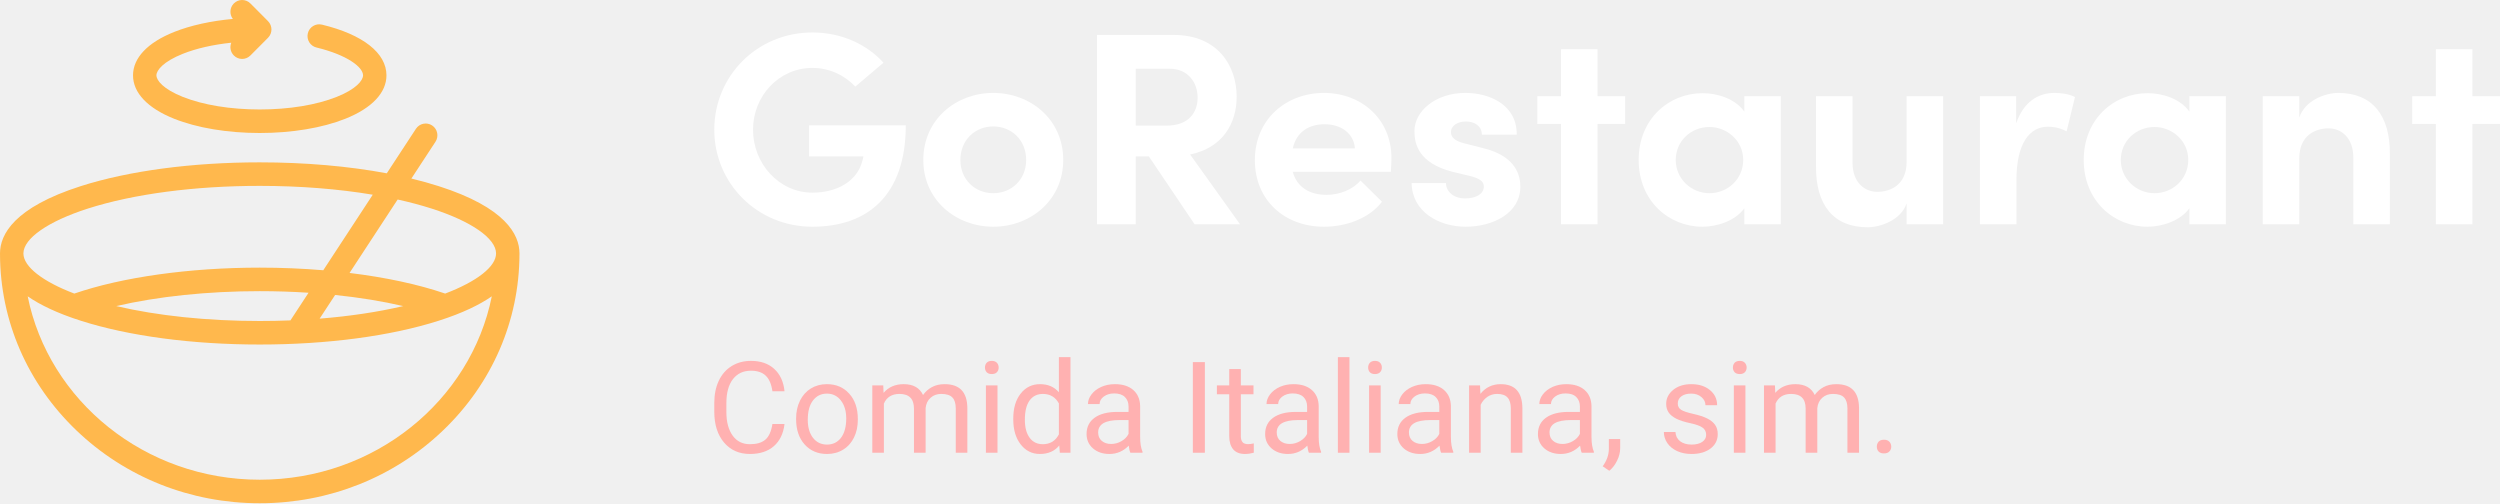
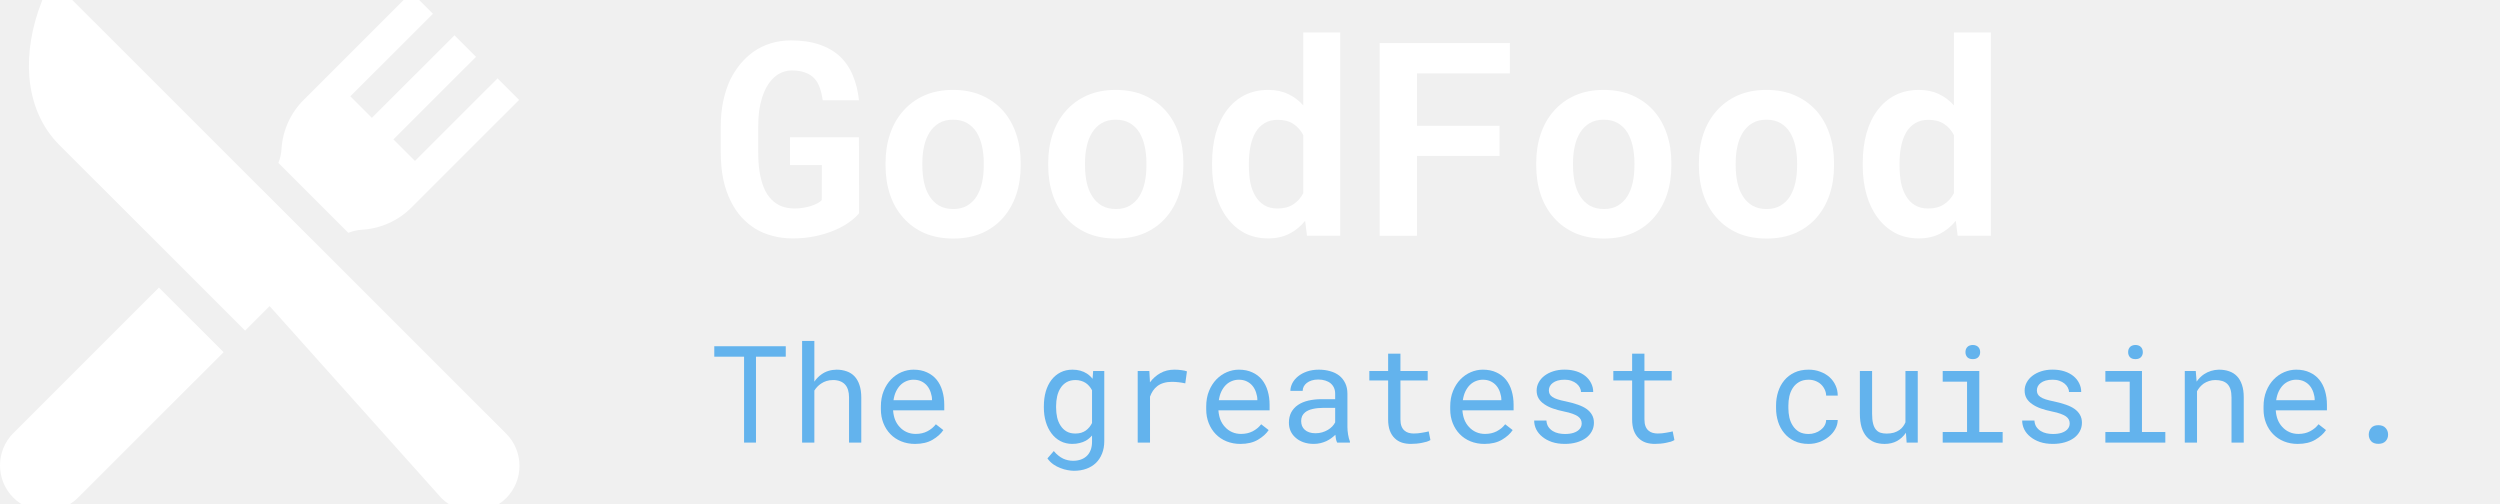
- <svg xmlns="http://www.w3.org/2000/svg" width="308" height="62" viewBox="0 0 308 62" fill="none">
-   <path d="M100.088 27.932C106.887 27.932 111.592 24.073 111.592 15.441H99.676V19.267H106.372C106.338 19.47 106.304 19.673 106.235 19.842C105.617 22.279 103.179 23.735 100.088 23.735C95.967 23.735 92.773 20.147 92.773 15.983C92.773 11.819 95.967 8.367 100.088 8.367C102.148 8.367 104.037 9.247 105.376 10.668L108.845 7.724C106.784 5.456 103.659 4 100.088 4C93.288 4 88 9.348 88 15.983C88 22.584 93.288 27.932 100.088 27.932Z" fill="white" />
-   <path d="M122.371 27.932C126.938 27.932 130.99 24.683 130.99 19.707C130.99 14.697 126.938 11.447 122.371 11.447C117.804 11.447 113.751 14.697 113.751 19.707C113.751 24.683 117.804 27.932 122.371 27.932ZM122.371 23.802C120.139 23.802 118.319 22.144 118.319 19.707C118.319 17.235 120.139 15.577 122.371 15.577C124.603 15.577 126.423 17.235 126.423 19.707C126.423 22.144 124.603 23.802 122.371 23.802Z" fill="white" />
-   <path d="M147.171 27.628H152.768L146.621 19.03C150.605 18.217 152.356 15.238 152.356 11.921C152.356 8.096 150.021 4.305 144.595 4.305H135.151V27.628H139.925V19.267H141.539L147.171 27.628ZM139.925 8.468H144.114C146.346 8.468 147.548 10.161 147.548 12.023C147.548 13.884 146.415 15.475 143.737 15.475H139.925V8.468Z" fill="white" />
-   <path d="M171.426 19.47C171.426 14.629 167.682 11.447 163.115 11.447C158.513 11.447 154.599 14.629 154.599 19.741C154.599 24.615 158.204 27.932 163.115 27.932C165.931 27.932 168.747 26.849 170.258 24.852L167.614 22.245C166.652 23.363 165.038 24.006 163.424 24.006C161.261 24.006 159.75 22.99 159.269 21.162H171.357C171.391 20.451 171.426 19.91 171.426 19.47ZM159.269 18.285C159.75 16.152 161.364 15.306 163.184 15.306C165.21 15.306 166.79 16.423 166.927 18.285H159.269Z" fill="white" />
-   <path d="M180.576 27.932C183.873 27.932 187.307 26.308 187.307 22.99C187.307 21.704 186.826 19.334 182.98 18.319L180.336 17.642C179.443 17.405 178.756 17.032 178.756 16.288C178.756 15.475 179.581 14.968 180.611 14.968C181.675 14.968 182.568 15.543 182.568 16.592H186.861C186.895 12.869 183.461 11.447 180.542 11.447C176.833 11.447 174.258 13.715 174.258 16.152C174.258 17.811 174.807 20.079 178.928 21.162L181.057 21.67C182.259 21.975 182.809 22.313 182.809 22.99C182.809 23.904 181.813 24.446 180.508 24.446C178.928 24.446 178.138 23.464 178.138 22.55H173.914C173.949 26.037 177.211 27.932 180.576 27.932Z" fill="white" />
-   <path d="M200.216 11.853H196.817V6.065H192.318V11.853H189.399V15.272H192.318V27.628H196.817V15.272H200.216V11.853Z" fill="white" />
-   <path d="M214.899 11.853V13.749C213.766 12.158 211.602 11.481 209.748 11.481C205.627 11.481 201.884 14.629 201.884 19.707C201.884 24.784 205.627 27.932 209.748 27.932C211.534 27.932 213.766 27.221 214.899 25.664V27.628H219.398V11.853H214.899ZM210.606 23.802C208.34 23.802 206.451 22.009 206.451 19.707C206.451 17.371 208.34 15.645 210.606 15.645C212.701 15.645 214.762 17.269 214.762 19.707C214.762 22.11 212.804 23.802 210.606 23.802Z" fill="white" />
-   <path d="M234.894 11.853V19.944C234.894 22.787 232.902 23.633 231.288 23.633C229.743 23.633 228.232 22.516 228.232 20.045V11.853H223.733V20.519C223.699 25.258 225.897 28 230.086 28C231.666 28 234.207 27.12 234.894 25.055V27.628H239.393V11.853H234.894Z" fill="white" />
-   <path d="M253.096 11.447C251.104 11.447 249.284 12.564 248.391 15.204V11.853H243.927V27.628H248.425V22.212C248.425 17.709 250.005 15.611 252.306 15.611C252.855 15.611 253.645 15.678 254.607 16.186L255.637 11.955C254.916 11.582 253.954 11.447 253.096 11.447Z" fill="white" />
-   <path d="M269.73 11.853V13.749C268.597 12.158 266.433 11.481 264.579 11.481C260.458 11.481 256.715 14.629 256.715 19.707C256.715 24.784 260.458 27.932 264.579 27.932C266.365 27.932 268.597 27.221 269.73 25.664V27.628H274.228V11.853H269.73ZM265.437 23.802C263.171 23.802 261.282 22.009 261.282 19.707C261.282 17.371 263.171 15.645 265.437 15.645C267.532 15.645 269.593 17.269 269.593 19.707C269.593 22.11 267.635 23.802 265.437 23.802Z" fill="white" />
-   <path d="M288.077 11.447C286.497 11.447 283.956 12.361 283.269 14.494V11.853H278.77V27.628H283.269V19.537C283.269 16.66 285.261 15.814 286.875 15.814C288.42 15.814 289.931 16.931 289.931 19.436V27.628H294.43V18.962C294.464 14.223 292.266 11.447 288.077 11.447Z" fill="white" />
-   <path d="M308 11.853H304.6V6.065H300.102V11.853H297.183V15.272H300.102V27.628H304.6V15.272H308V11.853Z" fill="white" />
-   <path d="M96.653 52.234C96.514 53.415 96.074 54.328 95.333 54.971C94.597 55.61 93.617 55.93 92.392 55.93C91.064 55.93 89.999 55.457 89.196 54.511C88.399 53.566 88 52.301 88 50.716V49.643C88 48.605 88.185 47.693 88.556 46.906C88.931 46.119 89.461 45.516 90.146 45.096C90.83 44.672 91.623 44.46 92.523 44.46C93.717 44.46 94.674 44.792 95.395 45.457C96.115 46.116 96.535 47.031 96.653 48.202H95.163C95.034 47.312 94.754 46.668 94.322 46.269C93.895 45.871 93.295 45.671 92.523 45.671C91.576 45.671 90.833 46.019 90.293 46.714C89.757 47.409 89.49 48.398 89.49 49.681V50.762C89.49 51.974 89.745 52.937 90.254 53.653C90.763 54.368 91.476 54.726 92.392 54.726C93.215 54.726 93.846 54.542 94.283 54.174C94.726 53.801 95.019 53.154 95.163 52.234H96.653Z" fill="#FFB1B1" />
-   <path d="M98.081 51.552C98.081 50.739 98.24 50.008 98.559 49.359C98.884 48.71 99.331 48.209 99.903 47.856C100.479 47.504 101.135 47.328 101.871 47.328C103.008 47.328 103.927 47.718 104.627 48.501C105.332 49.283 105.684 50.323 105.684 51.621V51.721C105.684 52.528 105.527 53.254 105.213 53.898C104.904 54.537 104.459 55.035 103.878 55.393C103.301 55.751 102.638 55.93 101.886 55.93C100.754 55.93 99.836 55.539 99.131 54.757C98.431 53.975 98.081 52.94 98.081 51.652V51.552ZM99.517 51.721C99.517 52.641 99.73 53.379 100.157 53.937C100.59 54.494 101.166 54.772 101.886 54.772C102.612 54.772 103.188 54.491 103.615 53.929C104.042 53.361 104.256 52.569 104.256 51.552C104.256 50.642 104.037 49.906 103.6 49.344C103.168 48.777 102.591 48.493 101.871 48.493C101.166 48.493 100.597 48.771 100.165 49.329C99.733 49.886 99.517 50.683 99.517 51.721Z" fill="#FFB1B1" />
-   <path d="M108.818 47.481L108.857 48.401C109.469 47.685 110.295 47.328 111.334 47.328C112.502 47.328 113.297 47.772 113.719 48.662C113.997 48.263 114.358 47.941 114.8 47.696C115.248 47.45 115.775 47.328 116.382 47.328C118.214 47.328 119.146 48.291 119.177 50.218V55.777H117.749V50.302C117.749 49.709 117.612 49.267 117.34 48.976C117.067 48.679 116.609 48.531 115.966 48.531C115.436 48.531 114.996 48.69 114.646 49.007C114.296 49.318 114.093 49.74 114.036 50.272V55.777H112.6V50.341C112.6 49.134 112.006 48.531 110.817 48.531C109.881 48.531 109.24 48.927 108.895 49.72V55.777H107.467V47.481H108.818Z" fill="#FFB1B1" />
-   <path d="M122.89 55.777H121.462V47.481H122.89V55.777ZM121.346 45.28C121.346 45.05 121.415 44.856 121.554 44.698C121.698 44.539 121.909 44.46 122.187 44.46C122.465 44.46 122.676 44.539 122.82 44.698C122.964 44.856 123.036 45.05 123.036 45.28C123.036 45.51 122.964 45.702 122.82 45.855C122.676 46.009 122.465 46.085 122.187 46.085C121.909 46.085 121.698 46.009 121.554 45.855C121.415 45.702 121.346 45.51 121.346 45.28Z" fill="#FFB1B1" />
-   <path d="M124.835 51.56C124.835 50.287 125.138 49.265 125.746 48.493C126.353 47.716 127.148 47.328 128.131 47.328C129.108 47.328 129.883 47.66 130.454 48.324V44H131.882V55.777H130.57L130.5 54.887C129.929 55.582 129.134 55.93 128.115 55.93C127.148 55.93 126.358 55.536 125.746 54.749C125.138 53.962 124.835 52.935 124.835 51.667V51.56ZM126.263 51.721C126.263 52.661 126.458 53.397 126.849 53.929C127.24 54.46 127.781 54.726 128.47 54.726C129.376 54.726 130.037 54.322 130.454 53.515V49.704C130.027 48.922 129.371 48.531 128.486 48.531C127.786 48.531 127.24 48.8 126.849 49.336C126.458 49.873 126.263 50.668 126.263 51.721Z" fill="#FFB1B1" />
-   <path d="M139.261 55.777C139.179 55.613 139.112 55.322 139.061 54.903C138.397 55.587 137.604 55.93 136.683 55.93C135.86 55.93 135.183 55.7 134.653 55.24C134.128 54.775 133.866 54.187 133.866 53.477C133.866 52.613 134.195 51.943 134.854 51.468C135.518 50.987 136.449 50.747 137.648 50.747H139.038V50.095C139.038 49.599 138.888 49.206 138.59 48.915C138.291 48.618 137.851 48.47 137.27 48.47C136.76 48.47 136.333 48.598 135.989 48.853C135.644 49.109 135.471 49.418 135.471 49.781H134.036C134.036 49.367 134.182 48.968 134.476 48.585C134.774 48.196 135.175 47.89 135.68 47.665C136.189 47.44 136.748 47.328 137.355 47.328C138.317 47.328 139.071 47.568 139.616 48.048C140.162 48.523 140.445 49.18 140.466 50.019V53.837C140.466 54.598 140.563 55.204 140.759 55.654V55.777H139.261ZM136.892 54.696C137.339 54.696 137.764 54.581 138.165 54.35C138.567 54.12 138.857 53.822 139.038 53.453V51.751H137.918C136.169 51.751 135.294 52.26 135.294 53.277C135.294 53.722 135.443 54.069 135.742 54.32C136.04 54.57 136.423 54.696 136.892 54.696Z" fill="#FFB1B1" />
-   <path d="M148.439 55.777H146.957V44.613H148.439V55.777Z" fill="#FFB1B1" />
-   <path d="M152.87 45.472V47.481H154.429V48.577H152.87V53.722C152.87 54.054 152.939 54.304 153.078 54.473C153.217 54.637 153.454 54.718 153.788 54.718C153.953 54.718 154.179 54.688 154.468 54.627V55.777C154.092 55.879 153.727 55.93 153.372 55.93C152.733 55.93 152.252 55.738 151.928 55.355C151.604 54.971 151.442 54.427 151.442 53.722V48.577H149.921V47.481H151.442V45.472H152.87Z" fill="#FFB1B1" />
-   <path d="M161.26 55.777C161.178 55.613 161.111 55.322 161.06 54.903C160.396 55.587 159.603 55.93 158.682 55.93C157.859 55.93 157.182 55.7 156.652 55.24C156.127 54.775 155.865 54.187 155.865 53.477C155.865 52.613 156.194 51.943 156.853 51.468C157.517 50.987 158.448 50.747 159.647 50.747H161.036V50.095C161.036 49.599 160.887 49.206 160.589 48.915C160.29 48.618 159.85 48.47 159.269 48.47C158.759 48.47 158.332 48.598 157.987 48.853C157.643 49.109 157.47 49.418 157.47 49.781H156.035C156.035 49.367 156.181 48.968 156.475 48.585C156.773 48.196 157.174 47.89 157.679 47.665C158.188 47.44 158.747 47.328 159.354 47.328C160.316 47.328 161.07 47.568 161.615 48.048C162.161 48.523 162.444 49.18 162.464 50.019V53.837C162.464 54.598 162.562 55.204 162.758 55.654V55.777H161.26ZM158.891 54.696C159.338 54.696 159.763 54.581 160.164 54.35C160.566 54.12 160.856 53.822 161.036 53.453V51.751H159.917C158.168 51.751 157.293 52.26 157.293 53.277C157.293 53.722 157.442 54.069 157.74 54.32C158.039 54.57 158.422 54.696 158.891 54.696Z" fill="#FFB1B1" />
-   <path d="M166.254 55.777H164.826V44H166.254V55.777Z" fill="#FFB1B1" />
-   <path d="M170.098 55.777H168.67V47.481H170.098V55.777ZM168.555 45.28C168.555 45.05 168.624 44.856 168.763 44.698C168.907 44.539 169.118 44.46 169.396 44.46C169.674 44.46 169.885 44.539 170.029 44.698C170.173 44.856 170.245 45.05 170.245 45.28C170.245 45.51 170.173 45.702 170.029 45.855C169.885 46.009 169.674 46.085 169.396 46.085C169.118 46.085 168.907 46.009 168.763 45.855C168.624 45.702 168.555 45.51 168.555 45.28Z" fill="#FFB1B1" />
-   <path d="M177.547 55.777C177.465 55.613 177.398 55.322 177.347 54.903C176.683 55.587 175.89 55.93 174.969 55.93C174.146 55.93 173.469 55.7 172.939 55.24C172.414 54.775 172.152 54.187 172.152 53.477C172.152 52.613 172.481 51.943 173.14 51.468C173.804 50.987 174.735 50.747 175.934 50.747H177.323V50.095C177.323 49.599 177.174 49.206 176.876 48.915C176.577 48.618 176.137 48.47 175.556 48.47C175.046 48.47 174.619 48.598 174.274 48.853C173.93 49.109 173.757 49.418 173.757 49.781H172.322C172.322 49.367 172.468 48.968 172.762 48.585C173.06 48.196 173.461 47.89 173.966 47.665C174.475 47.44 175.033 47.328 175.641 47.328C176.603 47.328 177.357 47.568 177.902 48.048C178.448 48.523 178.731 49.18 178.751 50.019V53.837C178.751 54.598 178.849 55.204 179.045 55.654V55.777H177.547ZM175.178 54.696C175.625 54.696 176.05 54.581 176.451 54.35C176.853 54.12 177.143 53.822 177.323 53.453V51.751H176.204C174.455 51.751 173.58 52.26 173.58 53.277C173.58 53.722 173.729 54.069 174.027 54.32C174.326 54.57 174.709 54.696 175.178 54.696Z" fill="#FFB1B1" />
-   <path d="M182.341 47.481L182.387 48.523C183.025 47.726 183.859 47.328 184.888 47.328C186.653 47.328 187.543 48.316 187.559 50.295V55.777H186.131V50.287C186.126 49.689 185.987 49.247 185.714 48.961C185.446 48.674 185.027 48.531 184.456 48.531C183.993 48.531 183.586 48.654 183.236 48.899C182.886 49.145 182.613 49.467 182.418 49.865V55.777H180.99V47.481H182.341Z" fill="#FFB1B1" />
-   <path d="M194.869 55.777C194.786 55.613 194.719 55.322 194.668 54.903C194.004 55.587 193.212 55.93 192.29 55.93C191.467 55.93 190.79 55.7 190.26 55.24C189.735 54.775 189.473 54.187 189.473 53.477C189.473 52.613 189.802 51.943 190.461 51.468C191.125 50.987 192.056 50.747 193.255 50.747H194.645V50.095C194.645 49.599 194.495 49.206 194.197 48.915C193.899 48.618 193.459 48.47 192.877 48.47C192.368 48.47 191.94 48.598 191.596 48.853C191.251 49.109 191.079 49.418 191.079 49.781H189.643C189.643 49.367 189.789 48.968 190.083 48.585C190.381 48.196 190.783 47.89 191.287 47.665C191.796 47.44 192.355 47.328 192.962 47.328C193.924 47.328 194.678 47.568 195.224 48.048C195.769 48.523 196.052 49.18 196.073 50.019V53.837C196.073 54.598 196.17 55.204 196.366 55.654V55.777H194.869ZM192.499 54.696C192.947 54.696 193.371 54.581 193.772 54.35C194.174 54.12 194.465 53.822 194.645 53.453V51.751H193.525C191.776 51.751 190.901 52.26 190.901 53.277C190.901 53.722 191.05 54.069 191.349 54.32C191.647 54.57 192.031 54.696 192.499 54.696Z" fill="#FFB1B1" />
-   <path d="M198.265 58L197.454 57.448C197.938 56.778 198.19 56.088 198.211 55.378V54.097H199.608V55.209C199.608 55.725 199.479 56.242 199.222 56.758C198.97 57.274 198.651 57.688 198.265 58Z" fill="#FFB1B1" />
-   <path d="M210.198 53.576C210.198 53.193 210.052 52.896 209.758 52.687C209.47 52.472 208.963 52.288 208.238 52.135C207.517 51.981 206.943 51.797 206.516 51.583C206.094 51.368 205.781 51.112 205.575 50.816C205.374 50.52 205.274 50.167 205.274 49.758C205.274 49.078 205.562 48.503 206.138 48.033C206.72 47.563 207.461 47.328 208.361 47.328C209.308 47.328 210.075 47.57 210.661 48.056C211.253 48.541 211.549 49.163 211.549 49.919H210.113C210.113 49.531 209.946 49.196 209.612 48.915C209.282 48.633 208.866 48.493 208.361 48.493C207.841 48.493 207.435 48.605 207.142 48.83C206.848 49.055 206.702 49.349 206.702 49.712C206.702 50.054 206.838 50.312 207.111 50.486C207.383 50.66 207.875 50.826 208.585 50.985C209.3 51.143 209.879 51.332 210.322 51.552C210.764 51.772 211.091 52.038 211.302 52.349C211.518 52.656 211.626 53.032 211.626 53.477C211.626 54.218 211.328 54.813 210.731 55.263C210.134 55.708 209.36 55.93 208.408 55.93C207.739 55.93 207.147 55.812 206.632 55.577C206.118 55.342 205.714 55.015 205.42 54.596C205.132 54.172 204.988 53.714 204.988 53.223H206.416C206.442 53.699 206.632 54.077 206.987 54.358C207.347 54.634 207.821 54.772 208.408 54.772C208.948 54.772 209.38 54.665 209.704 54.45C210.034 54.23 210.198 53.939 210.198 53.576Z" fill="#FFB1B1" />
-   <path d="M215.038 55.777H213.61V47.481H215.038V55.777ZM213.494 45.28C213.494 45.05 213.564 44.856 213.703 44.698C213.847 44.539 214.058 44.46 214.336 44.46C214.614 44.46 214.825 44.539 214.969 44.698C215.113 44.856 215.185 45.05 215.185 45.28C215.185 45.51 215.113 45.702 214.969 45.855C214.825 46.009 214.614 46.085 214.336 46.085C214.058 46.085 213.847 46.009 213.703 45.855C213.564 45.702 213.494 45.51 213.494 45.28Z" fill="#FFB1B1" />
-   <path d="M218.674 47.481L218.712 48.401C219.325 47.685 220.151 47.328 221.19 47.328C222.358 47.328 223.153 47.772 223.575 48.662C223.853 48.263 224.213 47.941 224.656 47.696C225.104 47.45 225.631 47.328 226.238 47.328C228.07 47.328 229.002 48.291 229.032 50.218V55.777H227.604V50.302C227.604 49.709 227.468 49.267 227.195 48.976C226.923 48.679 226.465 48.531 225.821 48.531C225.291 48.531 224.851 48.69 224.501 49.007C224.152 49.318 223.948 49.74 223.892 50.272V55.777H222.456V50.341C222.456 49.134 221.862 48.531 220.673 48.531C219.736 48.531 219.096 48.927 218.751 49.72V55.777H217.323V47.481H218.674Z" fill="#FFB1B1" />
-   <path d="M231.225 55.033C231.225 54.788 231.297 54.583 231.441 54.419C231.59 54.256 231.811 54.174 232.105 54.174C232.398 54.174 232.619 54.256 232.768 54.419C232.923 54.583 233 54.788 233 55.033C233 55.268 232.923 55.465 232.768 55.623C232.619 55.782 232.398 55.861 232.105 55.861C231.811 55.861 231.59 55.782 231.441 55.623C231.297 55.465 231.225 55.268 231.225 55.033Z" fill="#FFB1B1" />
-   <path fill-rule="evenodd" clip-rule="evenodd" d="M32 16.386C28.037 16.386 24.29 15.762 21.448 14.628C18.185 13.326 16.387 11.428 16.388 9.283C16.388 7.139 18.185 5.241 21.448 3.939C23.481 3.128 25.979 2.579 28.687 2.331C28.252 1.763 28.292 0.945 28.81 0.425C29.373 -0.142 30.287 -0.142 30.85 0.425L33.02 2.605C33.583 3.172 33.583 4.089 33.02 4.655L30.85 6.836C30.568 7.119 30.199 7.261 29.83 7.261C29.461 7.261 29.092 7.119 28.81 6.836C28.387 6.41 28.282 5.786 28.495 5.262C26.242 5.499 24.186 5.966 22.512 6.633C20.121 7.588 19.272 8.657 19.272 9.283C19.272 9.909 20.121 10.979 22.512 11.933C25.023 12.935 28.393 13.487 32 13.487C35.607 13.487 38.977 12.935 41.488 11.933C43.879 10.979 44.728 9.91 44.728 9.283C44.728 8.267 42.757 6.763 38.99 5.853C38.215 5.666 37.738 4.883 37.924 4.105C38.11 3.327 38.889 2.847 39.663 3.034C44.715 4.254 47.612 6.532 47.612 9.284C47.612 11.428 45.815 13.326 42.552 14.628C39.71 15.762 35.963 16.386 32 16.386ZM54.045 22.932C62.273 25.563 64 28.893 64 31.224C64 31.262 63.999 31.3 63.999 31.338C63.968 39.529 60.635 47.221 54.604 53.009C48.563 58.807 40.535 62 32 62C23.465 62 15.438 58.807 9.396 53.009C3.365 47.221 0.032 39.529 0.001 31.338C0.001 31.3 0 31.262 0 31.224C0 28.893 1.727 25.563 9.955 22.931C15.864 21.042 23.694 20.001 32 20.001C37.578 20.001 42.94 20.471 47.651 21.352L51.241 15.87C51.679 15.201 52.574 15.016 53.239 15.456C53.904 15.896 54.089 16.795 53.651 17.464L50.682 21.997C51.859 22.28 52.983 22.592 54.045 22.932ZM61.115 31.224C61.115 29.38 58.071 27.262 53.17 25.694C51.872 25.279 50.472 24.907 48.99 24.58L43.064 33.627C47.495 34.169 51.538 35.032 54.845 36.168C58.754 34.683 61.115 32.846 61.115 31.224ZM14.321 37.71C19.408 38.903 25.541 39.547 32 39.547C33.276 39.547 34.538 39.522 35.782 39.472L38.014 36.066C36.051 35.938 34.037 35.871 32 35.871C25.582 35.871 19.396 36.526 14.321 37.71ZM49.679 37.71C47.125 37.114 44.291 36.653 41.287 36.341L39.377 39.258C43.091 38.96 46.579 38.437 49.679 37.71ZM32 22.9C23.982 22.9 16.464 23.892 10.83 25.694C5.929 27.262 2.885 29.38 2.885 31.224C2.885 32.846 5.246 34.683 9.155 36.168C15.077 34.134 23.36 32.972 31.999 32.972C34.663 32.972 37.291 33.083 39.828 33.295L45.924 23.988C41.688 23.277 36.939 22.9 32 22.9ZM3.411 36.506C5.996 49.36 17.832 59.101 32 59.101C46.168 59.101 58.004 49.361 60.59 36.506C59.092 37.547 56.983 38.576 54.045 39.515C48.136 41.405 40.307 42.446 32 42.446C23.693 42.446 15.864 41.405 9.955 39.515C7.017 38.576 4.908 37.547 3.411 36.506Z" fill="#FFB84D" />
+ <svg xmlns="http://www.w3.org/2000/svg" width="308" height="62" viewBox="0 0 308 62" fill="none" version="1.1" id="svg66">
+   <defs id="defs70" />
+   <path d="m 105.839,26.275 -0.016,-9.36 h -8.496 v 3.424 h 3.93 l -0.016,4.305 q -0.179,0.212 -0.538,0.408 -0.342,0.179 -0.799,0.326 -0.457,0.147 -0.978,0.228 -0.522,0.082 -1.06,0.082 -0.881,-0.016 -1.582,-0.277 -0.685,-0.277 -1.207,-0.799 -0.31,-0.31 -0.571,-0.701 -0.245,-0.408 -0.44,-0.881 -0.31,-0.815 -0.489,-1.875 -0.163,-1.06 -0.163,-2.348 v -3.261 q 0,-1.027 0.114,-1.908 0.13,-0.881 0.359,-1.598 0.294,-0.929 0.734,-1.614 0.457,-0.685 1.011,-1.109 0.424,-0.31 0.913,-0.473 0.489,-0.163 1.011,-0.163 0.962,0 1.647,0.261 0.701,0.245 1.158,0.75 0.408,0.457 0.636,1.125 0.245,0.669 0.359,1.533 h 4.468 Q 105.644,10.637 105.057,9.267 104.486,7.897 103.459,6.935 102.431,5.989 100.931,5.484 99.447,4.978 97.441,4.978 q -1.305,0 -2.479,0.359 -1.174,0.359 -2.169,1.06 -0.848,0.62 -1.565,1.468 -0.701,0.848 -1.239,1.908 -0.571,1.19 -0.881,2.658 -0.31,1.451 -0.31,3.147 v 3.229 q 0,1.777 0.31,3.294 0.326,1.517 0.946,2.723 0.538,1.093 1.305,1.94 0.783,0.848 1.728,1.435 0.962,0.571 2.104,0.864 1.158,0.31 2.462,0.31 1.5,0 2.805,-0.277 1.305,-0.277 2.364,-0.734 1.044,-0.44 1.81,-0.995 0.766,-0.554 1.207,-1.093 z" style="font-weight:bold;font-size:33.396px;line-height:0.75;font-family:'Roboto Mono';-inkscape-font-specification:'Roboto Mono';letter-spacing:0px;word-spacing:0px;fill:#ffffff;stroke-width:0.835" id="path2583" />
+   <path d="m 109.101,20.062 v 0.342 q 0,1.94 0.554,3.587 0.554,1.631 1.631,2.837 1.06,1.207 2.609,1.892 1.565,0.669 3.555,0.669 1.973,0 3.522,-0.669 1.549,-0.685 2.609,-1.892 1.06,-1.207 1.614,-2.837 0.554,-1.647 0.554,-3.587 v -0.342 q 0,-1.924 -0.554,-3.555 -0.554,-1.647 -1.614,-2.854 -1.076,-1.207 -2.625,-1.892 -1.549,-0.685 -3.539,-0.685 -1.989,0 -3.539,0.685 -1.533,0.685 -2.593,1.892 -1.076,1.207 -1.631,2.854 -0.554,1.631 -0.554,3.555 z m 4.533,0.342 v -0.342 q 0,-1.076 0.212,-2.038 0.212,-0.962 0.669,-1.696 0.457,-0.734 1.174,-1.158 0.717,-0.424 1.728,-0.424 1.027,0 1.745,0.424 0.717,0.424 1.174,1.158 0.44,0.734 0.652,1.696 0.212,0.962 0.212,2.038 v 0.342 q 0,1.109 -0.212,2.087 -0.212,0.962 -0.652,1.68 -0.457,0.734 -1.174,1.158 -0.717,0.424 -1.712,0.424 -1.027,0 -1.761,-0.424 -0.717,-0.424 -1.174,-1.158 -0.457,-0.717 -0.669,-1.68 -0.212,-0.978 -0.212,-2.087 z" style="font-weight:bold;font-size:33.396px;line-height:0.75;font-family:'Roboto Mono';-inkscape-font-specification:'Roboto Mono';letter-spacing:0px;word-spacing:0px;fill:#ffffff;stroke-width:0.835" id="path2585" />
+   <path d="m 129.141,20.062 v 0.342 q 0,1.94 0.554,3.587 0.554,1.631 1.631,2.837 1.06,1.207 2.609,1.892 1.565,0.669 3.555,0.669 1.973,0 3.522,-0.669 1.549,-0.685 2.609,-1.892 1.06,-1.207 1.614,-2.837 0.554,-1.647 0.554,-3.587 v -0.342 q 0,-1.924 -0.554,-3.555 -0.554,-1.647 -1.614,-2.854 -1.076,-1.207 -2.625,-1.892 -1.549,-0.685 -3.539,-0.685 -1.989,0 -3.539,0.685 -1.533,0.685 -2.593,1.892 -1.076,1.207 -1.631,2.854 -0.554,1.631 -0.554,3.555 z m 4.533,0.342 v -0.342 q 0,-1.076 0.212,-2.038 0.212,-0.962 0.669,-1.696 0.457,-0.734 1.174,-1.158 0.717,-0.424 1.728,-0.424 1.027,0 1.745,0.424 0.717,0.424 1.174,1.158 0.44,0.734 0.652,1.696 0.212,0.962 0.212,2.038 v 0.342 q 0,1.109 -0.212,2.087 -0.212,0.962 -0.652,1.68 -0.457,0.734 -1.174,1.158 -0.717,0.424 -1.712,0.424 -1.027,0 -1.761,-0.424 -0.717,-0.424 -1.174,-1.158 -0.457,-0.717 -0.669,-1.68 -0.212,-0.978 -0.212,-2.087 z" style="font-weight:bold;font-size:33.396px;line-height:0.75;font-family:'Roboto Mono';-inkscape-font-specification:'Roboto Mono';letter-spacing:0px;word-spacing:0px;fill:#ffffff;stroke-width:0.835" id="path2587" />
+   <path d="m 149.329,20.094 v 0.342 q 0,1.924 0.473,3.571 0.473,1.631 1.37,2.821 0.881,1.19 2.152,1.875 1.288,0.669 2.903,0.669 1.484,0 2.609,-0.571 1.125,-0.571 1.957,-1.598 l 0.228,1.843 h 4.093 V 4 h -4.55 v 8.985 q -0.815,-0.913 -1.875,-1.402 -1.044,-0.506 -2.43,-0.506 -1.647,0 -2.935,0.652 -1.272,0.652 -2.169,1.843 -0.897,1.19 -1.37,2.854 -0.457,1.663 -0.457,3.669 z m 4.533,0.342 v -0.342 q 0,-1.109 0.196,-2.071 0.196,-0.978 0.62,-1.712 0.424,-0.717 1.093,-1.125 0.685,-0.424 1.647,-0.424 1.158,0 1.924,0.506 0.766,0.489 1.223,1.386 v 7.142 q -0.457,0.881 -1.239,1.386 -0.766,0.506 -1.94,0.506 -0.962,0 -1.631,-0.408 -0.669,-0.408 -1.093,-1.125 -0.424,-0.701 -0.62,-1.647 -0.179,-0.962 -0.179,-2.071 z" style="font-weight:bold;font-size:33.396px;line-height:0.75;font-family:'Roboto Mono';-inkscape-font-specification:'Roboto Mono';letter-spacing:0px;word-spacing:0px;fill:#ffffff;stroke-width:0.835" id="path2589" />
+   <path d="M 184.746,19.214 V 15.496 H 174.571 V 9.039 h 11.447 V 5.305 H 169.973 V 29.047 h 4.598 v -9.833 z" style="font-weight:bold;font-size:33.396px;line-height:0.75;font-family:'Roboto Mono';-inkscape-font-specification:'Roboto Mono';letter-spacing:0px;word-spacing:0px;fill:#ffffff;stroke-width:0.835" id="path2591" />
+   <path d="m 189.263,20.062 v 0.342 q 0,1.94 0.554,3.587 0.554,1.631 1.631,2.837 1.06,1.207 2.609,1.892 1.565,0.669 3.555,0.669 1.973,0 3.522,-0.669 1.549,-0.685 2.609,-1.892 1.06,-1.207 1.614,-2.837 0.554,-1.647 0.554,-3.587 v -0.342 q 0,-1.924 -0.554,-3.555 -0.554,-1.647 -1.614,-2.854 -1.076,-1.207 -2.625,-1.892 -1.549,-0.685 -3.539,-0.685 -1.989,0 -3.539,0.685 -1.533,0.685 -2.593,1.892 -1.076,1.207 -1.631,2.854 -0.554,1.631 -0.554,3.555 z m 4.533,0.342 v -0.342 q 0,-1.076 0.212,-2.038 0.212,-0.962 0.669,-1.696 0.457,-0.734 1.174,-1.158 0.717,-0.424 1.728,-0.424 1.027,0 1.745,0.424 0.717,0.424 1.174,1.158 0.44,0.734 0.652,1.696 0.212,0.962 0.212,2.038 v 0.342 q 0,1.109 -0.212,2.087 -0.212,0.962 -0.652,1.68 -0.457,0.734 -1.174,1.158 -0.717,0.424 -1.712,0.424 -1.027,0 -1.761,-0.424 -0.717,-0.424 -1.174,-1.158 -0.457,-0.717 -0.669,-1.68 -0.212,-0.978 -0.212,-2.087 z" style="font-weight:bold;font-size:33.396px;line-height:0.75;font-family:'Roboto Mono';-inkscape-font-specification:'Roboto Mono';letter-spacing:0px;word-spacing:0px;fill:#ffffff;stroke-width:0.835" id="path2593" />
+   <path d="m 209.304,20.062 v 0.342 q 0,1.94 0.554,3.587 0.554,1.631 1.631,2.837 1.06,1.207 2.609,1.892 1.565,0.669 3.555,0.669 1.973,0 3.522,-0.669 1.549,-0.685 2.609,-1.892 1.06,-1.207 1.614,-2.837 0.554,-1.647 0.554,-3.587 v -0.342 q 0,-1.924 -0.554,-3.555 -0.554,-1.647 -1.614,-2.854 -1.076,-1.207 -2.625,-1.892 -1.549,-0.685 -3.538,-0.685 -1.989,0 -3.539,0.685 -1.533,0.685 -2.593,1.892 -1.076,1.207 -1.631,2.854 -0.554,1.631 -0.554,3.555 z m 4.533,0.342 v -0.342 q 0,-1.076 0.212,-2.038 0.212,-0.962 0.669,-1.696 0.457,-0.734 1.174,-1.158 0.717,-0.424 1.728,-0.424 1.027,0 1.745,0.424 0.717,0.424 1.174,1.158 0.44,0.734 0.652,1.696 0.212,0.962 0.212,2.038 v 0.342 q 0,1.109 -0.212,2.087 -0.212,0.962 -0.652,1.68 -0.457,0.734 -1.174,1.158 -0.717,0.424 -1.712,0.424 -1.027,0 -1.761,-0.424 -0.717,-0.424 -1.174,-1.158 -0.457,-0.717 -0.669,-1.68 -0.212,-0.978 -0.212,-2.087 z" style="font-weight:bold;font-size:33.396px;line-height:0.75;font-family:'Roboto Mono';-inkscape-font-specification:'Roboto Mono';letter-spacing:0px;word-spacing:0px;fill:#ffffff;stroke-width:0.835" id="path2595" />
+   <path d="m 229.491,20.094 v 0.342 q 0,1.924 0.473,3.571 0.473,1.631 1.37,2.821 0.881,1.19 2.152,1.875 1.288,0.669 2.903,0.669 1.484,0 2.609,-0.571 1.125,-0.571 1.957,-1.598 l 0.228,1.843 h 4.093 V 4 h -4.55 v 8.985 q -0.815,-0.913 -1.875,-1.402 -1.044,-0.506 -2.43,-0.506 -1.647,0 -2.935,0.652 -1.272,0.652 -2.169,1.843 -0.897,1.19 -1.37,2.854 -0.457,1.663 -0.457,3.669 z m 4.533,0.342 v -0.342 q 0,-1.109 0.196,-2.071 0.196,-0.978 0.62,-1.712 0.424,-0.717 1.093,-1.125 0.685,-0.424 1.647,-0.424 1.158,0 1.924,0.506 0.766,0.489 1.223,1.386 v 7.142 q -0.457,0.881 -1.239,1.386 -0.766,0.506 -1.94,0.506 -0.962,0 -1.631,-0.408 -0.669,-0.408 -1.093,-1.125 -0.424,-0.701 -0.62,-1.647 -0.179,-0.962 -0.179,-2.071 z" style="font-weight:bold;font-size:33.396px;line-height:0.75;font-family:'Roboto Mono';-inkscape-font-specification:'Roboto Mono';letter-spacing:0px;word-spacing:0px;fill:#ffffff;stroke-width:0.835" id="path2597" />
+   <path d="m 96.805,43.944 v -1.288 h -8.805 v 1.288 h 3.669 v 10.583 h 1.468 V 43.944 Z" style="font-size:16.698px;line-height:0.75;font-family:'Roboto Mono';-inkscape-font-specification:'Roboto Mono';letter-spacing:0px;word-spacing:0px;fill:#63b3ed;stroke-width:0.835" id="path2599" />
+   <path d="m 100.328,47.018 v -5.014 h -1.508 v 12.523 h 1.508 v -6.408 q 0.163,-0.261 0.367,-0.473 0.212,-0.22 0.457,-0.383 0.31,-0.212 0.677,-0.326 0.367,-0.114 0.775,-0.114 0.497,-0.008 0.881,0.139 0.383,0.139 0.636,0.424 0.236,0.261 0.359,0.66 0.122,0.391 0.122,0.913 v 5.569 h 1.508 v -5.552 q 0,-0.889 -0.22,-1.533 -0.212,-0.652 -0.611,-1.076 -0.4,-0.424 -0.97,-0.62 -0.563,-0.204 -1.256,-0.204 -0.53,0.008 -1.003,0.155 -0.465,0.147 -0.856,0.432 -0.245,0.171 -0.465,0.4 -0.22,0.22 -0.4,0.489 z" style="font-size:16.698px;line-height:0.75;font-family:'Roboto Mono';-inkscape-font-specification:'Roboto Mono';letter-spacing:0px;word-spacing:0px;fill:#63b3ed;stroke-width:0.835" id="path2601" />
+   <path d="m 112.737,54.69 q 1.288,0 2.161,-0.514 0.881,-0.522 1.321,-1.19 l -0.921,-0.717 q -0.416,0.538 -1.044,0.864 -0.628,0.326 -1.435,0.326 -0.611,0 -1.117,-0.228 -0.505,-0.228 -0.864,-0.628 -0.351,-0.375 -0.554,-0.864 -0.196,-0.489 -0.253,-1.133 v -0.057 h 6.302 v -0.677 q 0,-0.921 -0.236,-1.712 -0.228,-0.791 -0.701,-1.378 -0.473,-0.579 -1.19,-0.905 -0.709,-0.334 -1.663,-0.334 -0.758,0 -1.484,0.31 -0.717,0.31 -1.28,0.889 -0.571,0.587 -0.913,1.435 -0.342,0.84 -0.342,1.908 v 0.342 q 0,0.921 0.31,1.704 0.31,0.783 0.864,1.353 0.554,0.571 1.329,0.889 0.783,0.318 1.712,0.318 z m -0.196,-7.909 q 0.579,0 0.995,0.212 0.424,0.212 0.701,0.554 0.277,0.342 0.432,0.815 0.155,0.465 0.155,0.872 v 0.073 h -4.745 q 0.09,-0.611 0.31,-1.076 0.228,-0.473 0.554,-0.799 0.326,-0.318 0.734,-0.481 0.408,-0.171 0.864,-0.171 z" style="font-size:16.698px;line-height:0.75;font-family:'Roboto Mono';-inkscape-font-specification:'Roboto Mono';letter-spacing:0px;word-spacing:0px;fill:#63b3ed;stroke-width:0.835" id="path2603" />
+   <path d="m 128.603,50.042 v 0.171 q 0,0.946 0.245,1.769 0.245,0.815 0.701,1.419 0.448,0.603 1.101,0.946 0.652,0.342 1.459,0.342 0.481,0 0.897,-0.106 0.416,-0.098 0.758,-0.285 0.22,-0.122 0.408,-0.285 0.196,-0.163 0.367,-0.359 v 0.758 q 0,0.571 -0.163,1.011 -0.163,0.44 -0.465,0.734 -0.31,0.302 -0.742,0.457 -0.432,0.155 -0.97,0.155 -0.302,0 -0.603,-0.065 -0.302,-0.057 -0.603,-0.196 -0.302,-0.139 -0.595,-0.375 -0.294,-0.228 -0.571,-0.563 l -0.783,0.905 q 0.302,0.432 0.717,0.726 0.424,0.294 0.881,0.465 0.448,0.179 0.889,0.253 0.44,0.082 0.783,0.082 0.832,0 1.516,-0.245 0.685,-0.245 1.182,-0.717 0.489,-0.473 0.758,-1.15 0.277,-0.677 0.277,-1.549 v -8.634 h -1.37 l -0.073,0.962 q -0.155,-0.196 -0.334,-0.359 -0.171,-0.163 -0.367,-0.285 -0.359,-0.236 -0.807,-0.359 -0.44,-0.122 -0.97,-0.122 -0.823,0 -1.476,0.334 -0.652,0.334 -1.109,0.929 -0.457,0.595 -0.701,1.427 -0.236,0.823 -0.236,1.81 z m 1.508,0.171 v -0.171 q 0,-0.644 0.13,-1.223 0.139,-0.587 0.432,-1.035 0.285,-0.44 0.734,-0.701 0.457,-0.261 1.093,-0.261 0.375,0 0.685,0.098 0.31,0.09 0.563,0.253 0.253,0.171 0.448,0.4 0.196,0.228 0.342,0.505 v 4.044 q -0.147,0.285 -0.342,0.522 -0.196,0.236 -0.44,0.408 -0.253,0.171 -0.571,0.269 -0.31,0.09 -0.701,0.09 -0.628,0 -1.076,-0.253 -0.448,-0.261 -0.734,-0.701 -0.294,-0.44 -0.432,-1.019 -0.13,-0.579 -0.13,-1.223 z" style="font-size:16.698px;line-height:0.75;font-family:'Roboto Mono';-inkscape-font-specification:'Roboto Mono';letter-spacing:0px;word-spacing:0px;fill:#63b3ed;stroke-width:0.835" id="path2605" />
+   <path d="m 144.681,45.542 q -0.962,0 -1.72,0.424 -0.75,0.416 -1.288,1.141 l -0.008,-0.22 -0.065,-1.182 h -1.435 v 8.822 h 1.516 v -5.658 q 0.147,-0.408 0.367,-0.734 0.228,-0.334 0.53,-0.563 0.334,-0.261 0.783,-0.391 0.448,-0.139 1.003,-0.139 0.432,0 0.823,0.049 0.4,0.041 0.84,0.139 l 0.204,-1.476 q -0.228,-0.098 -0.685,-0.155 -0.448,-0.057 -0.864,-0.057 z" style="font-size:16.698px;line-height:0.75;font-family:'Roboto Mono';-inkscape-font-specification:'Roboto Mono';letter-spacing:0px;word-spacing:0px;fill:#63b3ed;stroke-width:0.835" id="path2607" />
+   <path d="m 152.818,54.69 q 1.288,0 2.161,-0.514 0.881,-0.522 1.321,-1.19 l -0.921,-0.717 q -0.416,0.538 -1.044,0.864 -0.628,0.326 -1.435,0.326 -0.611,0 -1.117,-0.228 -0.505,-0.228 -0.864,-0.628 -0.351,-0.375 -0.554,-0.864 -0.196,-0.489 -0.253,-1.133 v -0.057 h 6.302 v -0.677 q 0,-0.921 -0.236,-1.712 -0.228,-0.791 -0.701,-1.378 -0.473,-0.579 -1.19,-0.905 -0.709,-0.334 -1.663,-0.334 -0.758,0 -1.484,0.31 -0.717,0.31 -1.28,0.889 -0.571,0.587 -0.913,1.435 -0.342,0.84 -0.342,1.908 v 0.342 q 0,0.921 0.31,1.704 0.31,0.783 0.864,1.353 0.554,0.571 1.329,0.889 0.783,0.318 1.712,0.318 z m -0.196,-7.909 q 0.579,0 0.995,0.212 0.424,0.212 0.701,0.554 0.277,0.342 0.432,0.815 0.155,0.465 0.155,0.872 v 0.073 h -4.745 q 0.09,-0.611 0.31,-1.076 0.228,-0.473 0.554,-0.799 0.326,-0.318 0.734,-0.481 0.408,-0.171 0.864,-0.171 z" style="font-size:16.698px;line-height:0.75;font-family:'Roboto Mono';-inkscape-font-specification:'Roboto Mono';letter-spacing:0px;word-spacing:0px;fill:#63b3ed;stroke-width:0.835" id="path2609" />
+   <path d="m 164.738,54.527 h 1.574 v -0.13 q -0.147,-0.367 -0.228,-0.856 -0.082,-0.497 -0.082,-0.938 v -4.101 q 0,-0.742 -0.269,-1.296 -0.269,-0.554 -0.734,-0.929 -0.473,-0.367 -1.117,-0.546 -0.644,-0.188 -1.394,-0.188 -0.823,0 -1.476,0.228 -0.644,0.228 -1.093,0.595 -0.457,0.375 -0.701,0.84 -0.236,0.465 -0.245,0.946 h 1.516 q 0,-0.277 0.13,-0.53 0.139,-0.261 0.383,-0.448 0.245,-0.188 0.595,-0.302 0.359,-0.114 0.807,-0.114 0.481,0 0.864,0.122 0.391,0.122 0.66,0.342 0.269,0.228 0.416,0.546 0.147,0.318 0.147,0.717 v 0.693 h -1.647 q -0.921,0 -1.671,0.179 -0.742,0.179 -1.272,0.538 -0.53,0.367 -0.823,0.913 -0.285,0.546 -0.285,1.272 0,0.554 0.212,1.035 0.22,0.473 0.62,0.815 0.391,0.351 0.954,0.554 0.571,0.204 1.272,0.204 0.432,0 0.815,-0.09 0.383,-0.09 0.726,-0.245 0.334,-0.155 0.611,-0.359 0.285,-0.204 0.514,-0.432 0.025,0.277 0.073,0.538 0.057,0.253 0.147,0.424 z m -2.666,-1.15 q -0.44,0 -0.775,-0.114 -0.334,-0.114 -0.554,-0.318 -0.22,-0.196 -0.334,-0.473 -0.106,-0.277 -0.106,-0.603 0,-0.342 0.122,-0.611 0.13,-0.269 0.375,-0.465 0.342,-0.277 0.921,-0.408 0.587,-0.139 1.37,-0.139 h 1.402 v 1.786 q -0.13,0.261 -0.359,0.505 -0.228,0.236 -0.538,0.424 -0.318,0.188 -0.701,0.302 -0.383,0.114 -0.823,0.114 z" style="font-size:16.698px;line-height:0.75;font-family:'Roboto Mono';-inkscape-font-specification:'Roboto Mono';letter-spacing:0px;word-spacing:0px;fill:#63b3ed;stroke-width:0.835" id="path2611" />
+   <path d="m 172.533,43.569 h -1.516 v 2.136 h -2.316 v 1.166 h 2.316 v 4.794 q 0,0.815 0.212,1.394 0.22,0.571 0.595,0.929 0.375,0.367 0.881,0.538 0.514,0.163 1.101,0.163 0.351,0 0.701,-0.033 0.359,-0.033 0.677,-0.098 0.318,-0.057 0.587,-0.139 0.269,-0.09 0.457,-0.204 l -0.212,-1.068 q -0.139,0.033 -0.359,0.082 -0.212,0.041 -0.457,0.082 -0.253,0.041 -0.514,0.073 -0.261,0.024 -0.505,0.024 -0.334,0 -0.636,-0.082 -0.294,-0.082 -0.522,-0.285 -0.228,-0.196 -0.359,-0.53 -0.13,-0.334 -0.13,-0.848 V 46.871 h 3.359 v -1.166 h -3.359 z" style="font-size:16.698px;line-height:0.75;font-family:'Roboto Mono';-inkscape-font-specification:'Roboto Mono';letter-spacing:0px;word-spacing:0px;fill:#63b3ed;stroke-width:0.835" id="path2613" />
+   <path d="m 182.879,54.69 q 1.288,0 2.161,-0.514 0.881,-0.522 1.321,-1.19 l -0.921,-0.717 q -0.416,0.538 -1.044,0.864 -0.628,0.326 -1.435,0.326 -0.611,0 -1.117,-0.228 -0.505,-0.228 -0.864,-0.628 -0.351,-0.375 -0.554,-0.864 -0.196,-0.489 -0.253,-1.133 v -0.057 h 6.302 v -0.677 q 0,-0.921 -0.236,-1.712 -0.228,-0.791 -0.701,-1.378 -0.473,-0.579 -1.19,-0.905 -0.709,-0.334 -1.663,-0.334 -0.758,0 -1.484,0.31 -0.717,0.31 -1.28,0.889 -0.571,0.587 -0.913,1.435 -0.342,0.84 -0.342,1.908 v 0.342 q 0,0.921 0.31,1.704 0.31,0.783 0.864,1.353 0.554,0.571 1.329,0.889 0.783,0.318 1.712,0.318 z m -0.196,-7.909 q 0.579,0 0.995,0.212 0.424,0.212 0.701,0.554 0.277,0.342 0.432,0.815 0.155,0.465 0.155,0.872 v 0.073 h -4.745 q 0.09,-0.611 0.31,-1.076 0.228,-0.473 0.554,-0.799 0.326,-0.318 0.734,-0.481 0.408,-0.171 0.864,-0.171 z" style="font-size:16.698px;line-height:0.75;font-family:'Roboto Mono';-inkscape-font-specification:'Roboto Mono';letter-spacing:0px;word-spacing:0px;fill:#63b3ed;stroke-width:0.835" id="path2615" />
+   <path d="m 194.864,52.187 q 0,0.212 -0.082,0.4 -0.082,0.188 -0.236,0.342 -0.253,0.253 -0.701,0.4 -0.448,0.139 -1.052,0.139 -0.383,0 -0.775,-0.082 -0.391,-0.082 -0.709,-0.277 -0.326,-0.196 -0.546,-0.514 -0.212,-0.318 -0.245,-0.783 h -1.508 q 0,0.563 0.253,1.084 0.261,0.522 0.75,0.913 0.481,0.4 1.182,0.644 0.701,0.236 1.598,0.236 0.783,0 1.443,-0.188 0.66,-0.188 1.133,-0.53 0.473,-0.342 0.734,-0.823 0.269,-0.481 0.269,-1.068 0,-0.546 -0.236,-0.962 -0.228,-0.416 -0.669,-0.734 -0.44,-0.31 -1.084,-0.53 -0.644,-0.228 -1.459,-0.4 -0.62,-0.122 -1.027,-0.253 -0.4,-0.13 -0.636,-0.294 -0.245,-0.163 -0.342,-0.367 -0.098,-0.204 -0.098,-0.465 0,-0.253 0.122,-0.489 0.122,-0.236 0.367,-0.416 0.236,-0.179 0.595,-0.285 0.367,-0.106 0.848,-0.106 0.465,0 0.832,0.13 0.375,0.13 0.636,0.342 0.261,0.212 0.408,0.489 0.147,0.269 0.147,0.554 h 1.508 q 0,-0.579 -0.253,-1.076 -0.245,-0.505 -0.701,-0.881 -0.457,-0.375 -1.109,-0.587 -0.652,-0.212 -1.468,-0.212 -0.758,0 -1.394,0.204 -0.628,0.204 -1.084,0.554 -0.457,0.351 -0.709,0.823 -0.253,0.465 -0.253,1.003 0,0.546 0.245,0.962 0.245,0.408 0.693,0.709 0.44,0.31 1.06,0.53 0.628,0.22 1.386,0.375 0.62,0.122 1.035,0.277 0.416,0.147 0.669,0.326 0.253,0.179 0.359,0.4 0.106,0.212 0.106,0.481 z" style="font-size:16.698px;line-height:0.75;font-family:'Roboto Mono';-inkscape-font-specification:'Roboto Mono';letter-spacing:0px;word-spacing:0px;fill:#63b3ed;stroke-width:0.835" id="path2617" />
+   <path d="m 202.594,43.569 h -1.516 v 2.136 h -2.316 v 1.166 h 2.316 v 4.794 q 0,0.815 0.212,1.394 0.22,0.571 0.595,0.929 0.375,0.367 0.881,0.538 0.514,0.163 1.101,0.163 0.351,0 0.701,-0.033 0.359,-0.033 0.677,-0.098 0.318,-0.057 0.587,-0.139 0.269,-0.09 0.457,-0.204 l -0.212,-1.068 q -0.139,0.033 -0.359,0.082 -0.212,0.041 -0.457,0.082 -0.253,0.041 -0.514,0.073 -0.261,0.024 -0.505,0.024 -0.334,0 -0.636,-0.082 -0.294,-0.082 -0.522,-0.285 -0.228,-0.196 -0.359,-0.53 -0.13,-0.334 -0.13,-0.848 V 46.871 h 3.359 v -1.166 h -3.359 z" style="font-size:16.698px;line-height:0.75;font-family:'Roboto Mono';-inkscape-font-specification:'Roboto Mono';letter-spacing:0px;word-spacing:0px;fill:#63b3ed;stroke-width:0.835" id="path2619" />
+   <path d="m 222.822,53.467 q -0.709,0 -1.19,-0.277 -0.473,-0.285 -0.758,-0.742 -0.294,-0.448 -0.424,-1.011 -0.122,-0.571 -0.122,-1.15 v -0.342 q 0,-0.571 0.122,-1.133 0.13,-0.563 0.424,-1.019 0.294,-0.448 0.766,-0.726 0.481,-0.285 1.182,-0.285 0.457,0 0.848,0.155 0.4,0.155 0.685,0.424 0.285,0.269 0.448,0.628 0.171,0.351 0.179,0.75 h 1.427 q 0,-0.669 -0.269,-1.256 -0.269,-0.587 -0.742,-1.019 -0.481,-0.424 -1.141,-0.669 -0.652,-0.253 -1.435,-0.253 -1.003,0 -1.753,0.359 -0.75,0.359 -1.247,0.962 -0.505,0.611 -0.758,1.411 -0.253,0.799 -0.253,1.671 v 0.342 q 0,0.881 0.253,1.68 0.253,0.791 0.758,1.394 0.497,0.611 1.247,0.97 0.75,0.359 1.753,0.359 0.701,0 1.345,-0.236 0.644,-0.245 1.141,-0.652 0.497,-0.4 0.791,-0.929 0.302,-0.538 0.31,-1.125 h -1.427 q -0.008,0.367 -0.196,0.685 -0.179,0.31 -0.481,0.538 -0.302,0.236 -0.693,0.367 -0.383,0.13 -0.791,0.13 z" style="font-size:16.698px;line-height:0.75;font-family:'Roboto Mono';-inkscape-font-specification:'Roboto Mono';letter-spacing:0px;word-spacing:0px;fill:#63b3ed;stroke-width:0.835" id="path2621" />
+   <path d="m 234.897,54.527 h 1.37 v -8.822 h -1.516 v 6.327 q -0.122,0.285 -0.31,0.53 -0.179,0.236 -0.424,0.408 -0.294,0.212 -0.693,0.334 -0.4,0.114 -0.905,0.114 -0.432,0 -0.766,-0.114 -0.326,-0.114 -0.554,-0.4 -0.228,-0.277 -0.342,-0.75 -0.114,-0.473 -0.114,-1.19 v -5.259 h -1.508 v 5.243 q 0,0.987 0.212,1.696 0.22,0.701 0.62,1.158 0.4,0.457 0.962,0.677 0.563,0.212 1.256,0.212 0.864,0 1.525,-0.359 0.66,-0.367 1.101,-1.019 z" style="font-size:16.698px;line-height:0.75;font-family:'Roboto Mono';-inkscape-font-specification:'Roboto Mono';letter-spacing:0px;word-spacing:0px;fill:#63b3ed;stroke-width:0.835" id="path2623" />
+   <path d="m 239.34,45.705 v 1.313 h 3 v 6.205 h -3 v 1.305 h 7.387 V 53.222 h -2.878 v -7.517 z m 2.805,-2.316 q 0,0.367 0.22,0.611 0.228,0.245 0.685,0.245 0.448,0 0.677,-0.245 0.228,-0.245 0.228,-0.611 0,-0.204 -0.065,-0.375 -0.065,-0.171 -0.196,-0.285 -0.106,-0.106 -0.269,-0.163 -0.163,-0.065 -0.375,-0.065 -0.212,0 -0.383,0.065 -0.163,0.057 -0.269,0.163 -0.13,0.122 -0.196,0.294 -0.057,0.171 -0.057,0.367 z" style="font-size:16.698px;line-height:0.75;font-family:'Roboto Mono';-inkscape-font-specification:'Roboto Mono';letter-spacing:0px;word-spacing:0px;fill:#63b3ed;stroke-width:0.835" id="path2625" />
+   <path d="m 254.986,52.187 q 0,0.212 -0.082,0.4 -0.082,0.188 -0.236,0.342 -0.253,0.253 -0.701,0.4 -0.448,0.139 -1.052,0.139 -0.383,0 -0.775,-0.082 -0.391,-0.082 -0.709,-0.277 -0.326,-0.196 -0.546,-0.514 -0.212,-0.318 -0.245,-0.783 h -1.508 q 0,0.563 0.253,1.084 0.261,0.522 0.75,0.913 0.481,0.4 1.182,0.644 0.701,0.236 1.598,0.236 0.783,0 1.443,-0.188 0.66,-0.188 1.133,-0.53 0.473,-0.342 0.734,-0.823 0.269,-0.481 0.269,-1.068 0,-0.546 -0.236,-0.962 -0.228,-0.416 -0.669,-0.734 -0.44,-0.31 -1.084,-0.53 -0.644,-0.228 -1.459,-0.4 -0.62,-0.122 -1.027,-0.253 -0.4,-0.13 -0.636,-0.294 -0.245,-0.163 -0.342,-0.367 -0.098,-0.204 -0.098,-0.465 0,-0.253 0.122,-0.489 0.122,-0.236 0.367,-0.416 0.236,-0.179 0.595,-0.285 0.367,-0.106 0.848,-0.106 0.465,0 0.832,0.13 0.375,0.13 0.636,0.342 0.261,0.212 0.408,0.489 0.147,0.269 0.147,0.554 h 1.508 q 0,-0.579 -0.253,-1.076 -0.245,-0.505 -0.701,-0.881 -0.457,-0.375 -1.109,-0.587 -0.652,-0.212 -1.468,-0.212 -0.758,0 -1.394,0.204 -0.628,0.204 -1.084,0.554 -0.457,0.351 -0.709,0.823 -0.253,0.465 -0.253,1.003 0,0.546 0.245,0.962 0.245,0.408 0.693,0.709 0.44,0.31 1.06,0.53 0.628,0.22 1.386,0.375 0.62,0.122 1.035,0.277 0.416,0.147 0.669,0.326 0.253,0.179 0.359,0.4 0.106,0.212 0.106,0.481 z" style="font-size:16.698px;line-height:0.75;font-family:'Roboto Mono';-inkscape-font-specification:'Roboto Mono';letter-spacing:0px;word-spacing:0px;fill:#63b3ed;stroke-width:0.835" id="path2627" />
+   <path d="m 259.381,45.705 v 1.313 h 3 v 6.205 h -3 v 1.305 h 7.387 V 53.222 h -2.878 v -7.517 z m 2.805,-2.316 q 0,0.367 0.22,0.611 0.228,0.245 0.685,0.245 0.448,0 0.677,-0.245 0.228,-0.245 0.228,-0.611 0,-0.204 -0.065,-0.375 -0.065,-0.171 -0.196,-0.285 -0.106,-0.106 -0.269,-0.163 -0.163,-0.065 -0.375,-0.065 -0.212,0 -0.383,0.065 -0.163,0.057 -0.269,0.163 -0.13,0.122 -0.196,0.294 -0.057,0.171 -0.057,0.367 z" style="font-size:16.698px;line-height:0.75;font-family:'Roboto Mono';-inkscape-font-specification:'Roboto Mono';letter-spacing:0px;word-spacing:0px;fill:#63b3ed;stroke-width:0.835" id="path2629" />
+   <path d="m 269.165,54.527 h 1.508 v -6.327 q 0.155,-0.285 0.359,-0.522 0.212,-0.236 0.457,-0.416 0.302,-0.204 0.66,-0.318 0.359,-0.122 0.775,-0.122 0.481,0 0.848,0.114 0.375,0.114 0.636,0.367 0.253,0.253 0.383,0.66 0.13,0.408 0.13,0.995 v 5.569 h 1.508 v -5.601 q 0,-0.881 -0.22,-1.516 -0.212,-0.644 -0.612,-1.06 -0.4,-0.416 -0.97,-0.611 -0.563,-0.196 -1.256,-0.196 -0.514,0.008 -0.978,0.155 -0.457,0.139 -0.848,0.4 -0.261,0.171 -0.497,0.408 -0.228,0.228 -0.424,0.505 l -0.106,-1.305 h -1.353 z" style="font-size:16.698px;line-height:0.75;font-family:'Roboto Mono';-inkscape-font-specification:'Roboto Mono';letter-spacing:0px;word-spacing:0px;fill:#63b3ed;stroke-width:0.835" id="path2631" />
+   <path d="m 283.082,54.69 q 1.288,0 2.161,-0.514 0.881,-0.522 1.321,-1.19 l -0.921,-0.717 q -0.416,0.538 -1.044,0.864 -0.628,0.326 -1.435,0.326 -0.611,0 -1.117,-0.228 -0.505,-0.228 -0.864,-0.628 -0.351,-0.375 -0.554,-0.864 -0.196,-0.489 -0.253,-1.133 v -0.057 h 6.302 v -0.677 q 0,-0.921 -0.236,-1.712 -0.228,-0.791 -0.701,-1.378 -0.473,-0.579 -1.19,-0.905 -0.709,-0.334 -1.663,-0.334 -0.758,0 -1.484,0.31 -0.717,0.31 -1.28,0.889 -0.571,0.587 -0.913,1.435 -0.342,0.84 -0.342,1.908 v 0.342 q 0,0.921 0.31,1.704 0.31,0.783 0.864,1.353 0.554,0.571 1.329,0.889 0.783,0.318 1.712,0.318 z m -0.196,-7.909 q 0.579,0 0.995,0.212 0.424,0.212 0.701,0.554 0.277,0.342 0.432,0.815 0.155,0.465 0.155,0.872 v 0.073 h -4.745 q 0.09,-0.611 0.31,-1.076 0.228,-0.473 0.554,-0.799 0.326,-0.318 0.734,-0.481 0.408,-0.171 0.864,-0.171 z" style="font-size:16.698px;line-height:0.75;font-family:'Roboto Mono';-inkscape-font-specification:'Roboto Mono';letter-spacing:0px;word-spacing:0px;fill:#63b3ed;stroke-width:0.835" id="path2633" />
+   <path d="m 291.831,53.548 q 0,0.473 0.294,0.807 0.302,0.326 0.889,0.326 0.579,0 0.889,-0.326 0.31,-0.326 0.31,-0.807 0,-0.489 -0.31,-0.823 -0.302,-0.342 -0.889,-0.342 -0.595,0 -0.889,0.342 -0.294,0.342 -0.294,0.823 z" style="font-size:16.698px;line-height:0.75;font-family:'Roboto Mono';-inkscape-font-specification:'Roboto Mono';letter-spacing:0px;word-spacing:0px;fill:#63b3ed;stroke-width:0.835" id="path2635" />
+   <g id="g935" transform="matrix(0.1250746,0,0,0.1249998,-0.01913642,-1)" style="fill:#ffffff">
+     <g id="g862" style="fill:#ffffff">
+       <g id="g860" style="fill:#ffffff">
+         <path d="M 498.682,435.326 297.917,234.56 63.357,0 H 45.026 l -3.743,9.511 c -9.879,25.104 -14.1,50.78 -12.205,74.249 2.16,26.752 12.323,49.913 29.392,66.982 l 183.11,183.11 24.152,-24.152 169.285,189.293 c 16.84,16.84 45.825,17.84 63.665,0 17.554,-17.554 17.554,-46.114 0,-63.667 z" id="path858" style="fill:#ffffff" />
+       </g>
+     </g>
+     <g id="g868" style="fill:#ffffff">
+       <g id="g866" style="fill:#ffffff">
+         <path d="M 156.728,291.442 13.317,434.853 c -17.552,17.552 -17.552,46.113 0,63.665 16.674,16.674 45.519,18.146 63.665,0 L 220.394,355.106 Z" id="path864" style="fill:#ffffff" />
+       </g>
+     </g>
+     <g id="g874" style="fill:#ffffff">
+       <g id="g872" style="fill:#ffffff">
+         <path d="m 490.253,85.249 -81.351,81.35 -21.223,-21.222 81.351,-81.351 -21.222,-21.222 -81.35,81.35 -21.222,-21.222 81.351,-81.35 -21.221,-21.221 -106.11,106.11 c -12.981,12.981 -20.732,30.217 -21.828,48.535 -0.277,4.641 -1.329,9.206 -3.074,13.548 l 68.929,68.929 c 4.342,-1.747 8.908,-2.798 13.548,-3.075 18.318,-1.093 35.554,-8.846 48.535,-21.827 l 106.11,-106.109 z" id="path870" style="fill:#ffffff" />
+       </g>
+     </g>
+     <g id="g876" style="fill:#ffffff">
+ </g>
+     <g id="g878" style="fill:#ffffff">
+ </g>
+     <g id="g880" style="fill:#ffffff">
+ </g>
+     <g id="g882" style="fill:#ffffff">
+ </g>
+     <g id="g884" style="fill:#ffffff">
+ </g>
+     <g id="g886" style="fill:#ffffff">
+ </g>
+     <g id="g888" style="fill:#ffffff">
+ </g>
+     <g id="g890" style="fill:#ffffff">
+ </g>
+     <g id="g892" style="fill:#ffffff">
+ </g>
+     <g id="g894" style="fill:#ffffff">
+ </g>
+     <g id="g896" style="fill:#ffffff">
+ </g>
+     <g id="g898" style="fill:#ffffff">
+ </g>
+     <g id="g900" style="fill:#ffffff">
+ </g>
+     <g id="g902" style="fill:#ffffff">
+ </g>
+     <g id="g904" style="fill:#ffffff">
+ </g>
+   </g>
</svg>
